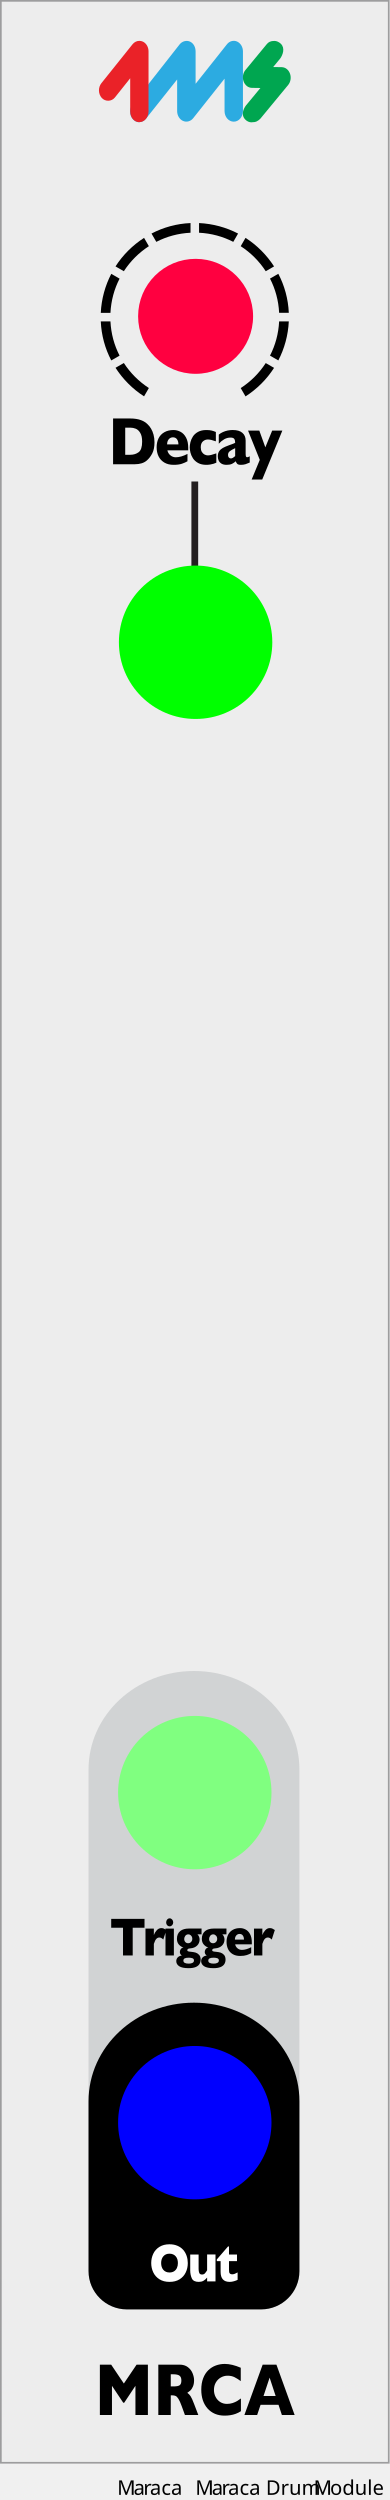
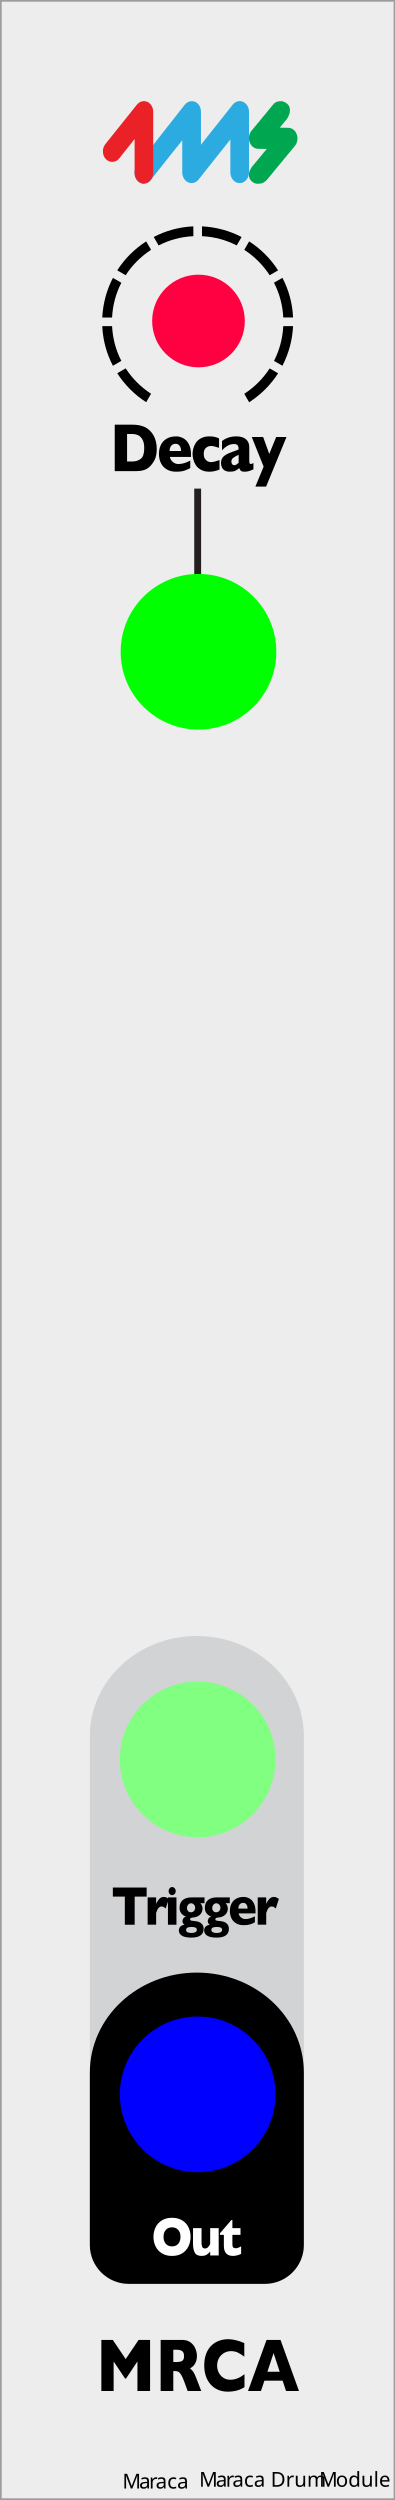
- <svg xmlns="http://www.w3.org/2000/svg" width="57.6" height="369.63" viewBox="0 0 57.6 369.63" version="1.1" id="svg28">
+ <svg xmlns="http://www.w3.org/2000/svg" width="20.32mm" height="128.5mm" viewBox="0 0 76.8 485.669" version="1.1" id="svg28">
  <defs id="defs2">
    <clipPath id="clippath">
-       <rect x="14.9" y="32.98" width="27.8" height="25.62" style="fill: none;" id="rect1" />
+       <rect x="14.9" y="32.98" width="27.8" height="25.62" style="fill:none" id="rect1" />
    </clipPath>
    <clipPath id="clippath-1">
-       <rect x="14.9" y="32.98" width="27.8" height="25.62" style="fill: none;" id="rect2" />
+       <rect x="14.9" y="32.98" width="27.8" height="25.62" style="fill:none" id="rect2" />
    </clipPath>
  </defs>
-   <g id="faceplate">
+   <g id="faceplate" transform="scale(1.333341)">
    <g id="g3">
-       <rect x=".13" y=".13" width="57.35" height="364" style="fill: #ededed;" id="rect3" />
-       <path d="M57.35.25v363.75H.25V.25h57.1M57.6,0H0v364.25h57.6V0h0Z" style="fill: #9d9d9e;" id="path3" />
+       <rect x="0.13" y="0.13" width="57.35" height="364" style="fill:#ededed" id="rect3" />
+       <path d="M 57.35,0.25 V 364 H 0.25 V 0.25 h 57.1 M 57.6,0 H 0 v 364.25 h 57.6 z" style="fill:#9d9d9e" id="path3" />
    </g>
-     <path d="M44.27,261.63c0-8.05-6.98-14.57-15.59-14.57s-15.59,6.53-15.59,14.57v54.4s0,0,0,0v19.77c0,3.11,2.55,5.65,5.67,5.65h19.84c3.12,0,5.67-2.54,5.67-5.65v-19.77s0,0,0,0v-54.39Z" style="fill: #d1d3d4;" id="path4" />
-     <path d="M44.27,310.67c0-8.05-6.98-14.57-15.59-14.57s-15.59,6.53-15.59,14.57v5.36s0,0,0,0v19.77c0,3.11,2.55,5.65,5.67,5.65h19.84c3.12,0,5.67-2.54,5.67-5.65v-19.77s0,0,0,0v-5.35Z" id="path5" />
-     <path d="M 5.871,-4.098 H 3.887 V 0 H 2.258 v -4.098 h -1.984 v -1.316 h 5.598 z m 3.668,0.336 -0.52,1.41 Q 8.7,-2.656 8.371,-2.656 q -0.297,0 -0.516,0.203 -0.215,0.199 -0.414,0.742 V 0 h -1.406 v -3.977 h 1.406 v 0.961 q 0.133,-0.355 0.469,-0.691 0.336,-0.34 0.789,-0.34 0.238,0 0.414,0.07 0.18,0.07 0.426,0.215 z m 1.153,-1.133 q 0,0.246 -0.176,0.418 -0.176,0.172 -0.418,0.172 -0.164,0 -0.301,-0.078 -0.133,-0.078 -0.211,-0.211 -0.078,-0.137 -0.078,-0.301 0,-0.242 0.172,-0.418 0.172,-0.176 0.418,-0.176 0.242,0 0.418,0.176 0.176,0.176 0.176,0.418 z M 10.805,0 H 9.395 v -3.977 h 1.41 z m 4.649,-3.129 H 14.759 q 0.367,0.32 0.367,0.785 0,0.246 -0.105,0.473 -0.102,0.227 -0.305,0.402 -0.199,0.176 -0.496,0.289 -0.293,0.109 -0.672,0.133 -0.488,0.02 -0.488,0.262 0,0.094 0.062,0.137 0.062,0.043 0.195,0.066 0.137,0.02 0.457,0.047 0.363,0.031 0.676,0.109 0.312,0.078 0.582,0.328 0.27,0.25 0.27,0.715 0,0.371 -0.203,0.656 -0.199,0.285 -0.648,0.445 -0.449,0.16 -1.188,0.16 -1.062,0 -1.562,-0.285 -0.496,-0.285 -0.496,-0.762 0,-0.129 0.062,-0.297 Q 11.333,0.367 11.54,0.211 11.751,0.055 12.149,0 12.009,-0.051 11.907,-0.195 11.806,-0.344 11.806,-0.504 q 0,-0.207 0.141,-0.41 0.145,-0.203 0.465,-0.262 -0.445,-0.117 -0.77,-0.441 -0.324,-0.324 -0.324,-0.84 0,-0.391 0.148,-0.684 0.152,-0.293 0.418,-0.477 0.266,-0.184 0.617,-0.27 0.352,-0.09 0.77,-0.09 h 2.184 z m -1.555,0.672 q 0,-0.301 -0.207,-0.48 -0.203,-0.184 -0.457,-0.184 -0.324,0 -0.512,0.219 -0.184,0.219 -0.184,0.461 0,0.168 0.078,0.312 0.082,0.145 0.227,0.234 0.148,0.086 0.352,0.086 0.305,0 0.504,-0.191 0.199,-0.191 0.199,-0.457 z m 0.281,3.199 q 0,-0.262 -0.281,-0.34 -0.277,-0.074 -0.574,-0.074 -0.488,0 -0.707,0.102 -0.215,0.105 -0.215,0.332 0,0.445 0.898,0.445 0.402,0 0.641,-0.117 0.238,-0.113 0.238,-0.348 z m 5.457,-3.871 h -0.695 q 0.367,0.32 0.367,0.785 0,0.246 -0.105,0.473 -0.102,0.227 -0.305,0.402 -0.199,0.176 -0.496,0.289 -0.293,0.109 -0.672,0.133 -0.488,0.02 -0.488,0.262 0,0.094 0.062,0.137 0.062,0.043 0.195,0.066 0.137,0.02 0.457,0.047 0.363,0.031 0.676,0.109 0.312,0.078 0.582,0.328 0.27,0.25 0.27,0.715 0,0.371 -0.203,0.656 -0.199,0.285 -0.648,0.445 -0.449,0.16 -1.188,0.16 -1.062,0 -1.562,-0.285 -0.496,-0.285 -0.496,-0.762 0,-0.129 0.062,-0.297 Q 15.517,0.367 15.724,0.211 15.935,0.055 16.333,0 16.193,-0.051 16.091,-0.195 15.99,-0.344 15.99,-0.504 q 0,-0.207 0.141,-0.41 0.145,-0.203 0.465,-0.262 -0.445,-0.117 -0.77,-0.441 -0.324,-0.324 -0.324,-0.84 0,-0.391 0.148,-0.684 0.152,-0.293 0.418,-0.477 0.266,-0.184 0.617,-0.27 0.352,-0.09 0.77,-0.09 h 2.184 z m -1.555,0.672 q 0,-0.301 -0.207,-0.48 -0.203,-0.184 -0.457,-0.184 -0.324,0 -0.512,0.219 -0.184,0.219 -0.184,0.461 0,0.168 0.078,0.312 0.082,0.145 0.227,0.234 0.148,0.086 0.352,0.086 0.305,0 0.504,-0.191 0.199,-0.191 0.199,-0.457 z m 0.281,3.199 q 0,-0.262 -0.281,-0.34 -0.277,-0.074 -0.574,-0.074 -0.488,0 -0.707,0.102 -0.215,0.105 -0.215,0.332 0,0.445 0.898,0.445 0.402,0 0.641,-0.117 0.238,-0.113 0.238,-0.348 z M 23.9,-1.648 h -2.801 q 0.082,0.363 0.402,0.594 0.32,0.23 0.727,0.23 0.711,0 1.57,-0.398 v 0.871 q -0.309,0.16 -0.75,0.293 -0.438,0.129 -1.117,0.129 -0.734,0 -1.25,-0.273 -0.516,-0.273 -0.773,-0.742 -0.254,-0.469 -0.254,-1.062 0,-0.586 0.254,-1.047 0.258,-0.465 0.773,-0.727 0.516,-0.266 1.25,-0.266 0.484,0 0.934,0.211 0.453,0.207 0.742,0.684 Q 23.9,-2.68 23.9,-1.93 Z M 22.58,-2.344 q 0,-0.383 -0.191,-0.609 -0.188,-0.23 -0.543,-0.23 -0.352,0 -0.57,0.234 Q 21.06,-2.719 21.06,-2.344 Z M 27.767,-3.762 27.248,-2.352 Q 26.928,-2.656 26.6,-2.656 q -0.297,0 -0.516,0.203 -0.215,0.199 -0.414,0.742 V 0 h -1.406 v -3.977 h 1.406 v 0.961 q 0.133,-0.355 0.469,-0.691 0.336,-0.34 0.789,-0.34 0.238,0 0.414,0.07 0.18,0.07 0.426,0.215 z" id="text5" style="font-weight:700;font-size:8px;font-family:GillSans-Bold, 'Gill Sans';letter-spacing:-0.04em" transform="translate(16.2 289.12) scale(.88 1)" aria-label="Trigger" />
-     <path d="m 6.473,-2.711 q 0,0.758 -0.352,1.395 -0.348,0.637 -1.039,1.012 -0.691,0.375 -1.684,0.375 -1.004,0 -1.699,-0.391 Q 1.004,-0.711 0.664,-1.348 0.328,-1.984 0.328,-2.711 q 0,-0.73 0.336,-1.363 Q 1,-4.711 1.695,-5.098 q 0.699,-0.391 1.703,-0.391 0.75,0 1.336,0.223 0.59,0.223 0.969,0.605 0.379,0.379 0.574,0.887 0.195,0.504 0.195,1.062 z m -1.664,0 q 0,-0.305 -0.09,-0.555 -0.09,-0.254 -0.273,-0.438 -0.18,-0.188 -0.441,-0.289 -0.262,-0.105 -0.605,-0.105 -0.656,0 -1.031,0.383 -0.375,0.383 -0.375,1.004 0,0.621 0.375,1.008 0.379,0.383 1.031,0.383 0.449,0 0.766,-0.176 0.316,-0.18 0.48,-0.492 0.164,-0.316 0.164,-0.723 z M 11.129,0 H 9.719 v -0.566 q -0.297,0.32 -0.625,0.48 -0.324,0.156 -0.781,0.156 -0.902,0 -1.168,-0.523 -0.266,-0.527 -0.266,-1.188 v -2.336 h 1.41 v 2.148 q 0,0.324 0.105,0.57 0.109,0.242 0.469,0.242 0.309,0 0.488,-0.176 0.18,-0.176 0.367,-0.449 v -2.336 h 1.41 z m 3.715,-0.23 q -0.219,0.105 -0.605,0.203 -0.383,0.098 -0.734,0.098 -1.52,0 -1.52,-1.484 V -3 H 11.348 V -3.246 L 13.235,-5.168 h 0.16 v 1.191 h 1.344 V -3 h -1.344 v 1.273 q 0,0.223 0.027,0.359 0.027,0.137 0.152,0.23 0.129,0.09 0.387,0.09 0.336,0 0.883,-0.281 z" id="text6" style="font-weight:700;font-size:8px;font-family:GillSans-Bold, 'Gill Sans';letter-spacing:-0.04em;fill:#ffffff" transform="translate(22.07 337.31) scale(.88 1)" aria-label="Out" />
+     <path d="m 44.27,252.938 c 0,-8.05 -6.98,-14.57 -15.59,-14.57 -8.61,0 -15.59,6.53 -15.59,14.57 v 54.4 c 0,0 0,0 0,0 v 19.77 c 0,3.11 2.55,5.65 5.67,5.65 H 38.6 c 3.12,0 5.67,-2.54 5.67,-5.65 v -19.77 c 0,0 0,0 0,0 v -54.39 z" style="fill:#d1d3d4" id="path4" />
+     <path d="m 44.27,301.978 c 0,-8.05 -6.98,-14.57 -15.59,-14.57 -8.61,0 -15.59,6.53 -15.59,14.57 v 5.36 c 0,0 0,0 0,0 v 19.77 c 0,3.11 2.55,5.65 5.67,5.65 H 38.6 c 3.12,0 5.67,-2.54 5.67,-5.65 v -19.77 c 0,0 0,0 0,0 v -5.35 z" id="path5" />
+     <path d="m 21.367,276.331 h -1.746 v 4.098 h -1.433 v -4.098 h -1.746 v -1.316 h 4.926 z m 3.228,0.336 -0.457,1.41 q -0.282,-0.305 -0.571,-0.305 -0.261,0 -0.454,0.203 -0.189,0.199 -0.364,0.742 v 1.711 h -1.238 v -3.977 h 1.238 v 0.961 q 0.117,-0.355 0.412,-0.691 0.296,-0.34 0.694,-0.34 0.21,0 0.364,0.07 0.158,0.07 0.375,0.215 z m 1.014,-1.133 q 0,0.246 -0.155,0.418 -0.155,0.172 -0.368,0.172 -0.144,0 -0.265,-0.078 -0.117,-0.078 -0.186,-0.211 -0.069,-0.137 -0.069,-0.301 0,-0.242 0.151,-0.418 0.151,-0.176 0.368,-0.176 0.213,0 0.368,0.176 0.155,0.176 0.155,0.418 z m 0.1,4.895 h -1.241 v -3.977 h 1.241 z m 4.091,-3.129 H 29.188 q 0.323,0.32 0.323,0.785 0,0.246 -0.093,0.473 -0.089,0.227 -0.268,0.402 -0.175,0.176 -0.437,0.289 -0.258,0.109 -0.591,0.133 -0.43,0.019 -0.43,0.262 0,0.094 0.055,0.137 0.055,0.043 0.172,0.066 0.12,0.019 0.402,0.047 0.32,0.031 0.595,0.109 0.275,0.078 0.512,0.328 0.237,0.25 0.237,0.715 0,0.371 -0.179,0.656 -0.175,0.285 -0.571,0.445 -0.395,0.16 -1.045,0.16 -0.935,0 -1.375,-0.285 -0.437,-0.285 -0.437,-0.762 0,-0.129 0.055,-0.297 0.058,-0.168 0.241,-0.324 0.186,-0.156 0.536,-0.211 -0.124,-0.051 -0.213,-0.195 -0.089,-0.148 -0.089,-0.309 0,-0.207 0.124,-0.41 0.127,-0.203 0.409,-0.262 -0.392,-0.117 -0.677,-0.441 -0.285,-0.324 -0.285,-0.84 0,-0.391 0.131,-0.684 0.134,-0.293 0.368,-0.477 0.234,-0.184 0.543,-0.27 0.309,-0.09 0.677,-0.09 h 1.922 z m -1.368,0.672 q 0,-0.301 -0.182,-0.48 -0.179,-0.184 -0.402,-0.184 -0.285,0 -0.45,0.219 -0.162,0.219 -0.162,0.461 0,0.168 0.069,0.312 0.072,0.145 0.199,0.234 0.131,0.086 0.309,0.086 0.268,0 0.443,-0.191 0.175,-0.191 0.175,-0.457 z m 0.247,3.199 q 0,-0.262 -0.247,-0.34 -0.244,-0.074 -0.505,-0.074 -0.43,0 -0.622,0.102 -0.189,0.105 -0.189,0.332 0,0.445 0.791,0.445 0.354,0 0.564,-0.117 0.21,-0.113 0.21,-0.348 z m 4.802,-3.871 H 32.87 q 0.323,0.32 0.323,0.785 0,0.246 -0.093,0.473 -0.089,0.227 -0.268,0.402 -0.175,0.176 -0.437,0.289 -0.258,0.109 -0.591,0.133 -0.43,0.019 -0.43,0.262 0,0.094 0.055,0.137 0.055,0.043 0.172,0.066 0.12,0.019 0.402,0.047 0.32,0.031 0.595,0.109 0.275,0.078 0.512,0.328 0.237,0.25 0.237,0.715 0,0.371 -0.179,0.656 -0.175,0.285 -0.571,0.445 -0.395,0.16 -1.045,0.16 -0.935,0 -1.375,-0.285 -0.437,-0.285 -0.437,-0.762 0,-0.129 0.055,-0.297 0.058,-0.168 0.241,-0.324 0.186,-0.156 0.536,-0.211 -0.124,-0.051 -0.213,-0.195 -0.089,-0.148 -0.089,-0.309 0,-0.207 0.124,-0.41 0.127,-0.203 0.409,-0.262 -0.392,-0.117 -0.677,-0.441 -0.285,-0.324 -0.285,-0.84 0,-0.391 0.131,-0.684 0.134,-0.293 0.368,-0.477 0.234,-0.184 0.543,-0.27 0.309,-0.09 0.677,-0.09 h 1.922 z m -1.368,0.672 q 0,-0.301 -0.182,-0.48 -0.179,-0.184 -0.402,-0.184 -0.285,0 -0.45,0.219 -0.162,0.219 -0.162,0.461 0,0.168 0.069,0.312 0.072,0.145 0.199,0.234 0.131,0.086 0.309,0.086 0.268,0 0.443,-0.191 0.175,-0.191 0.175,-0.457 z m 0.247,3.199 q 0,-0.262 -0.247,-0.34 -0.244,-0.074 -0.505,-0.074 -0.43,0 -0.622,0.102 -0.189,0.105 -0.189,0.332 0,0.445 0.791,0.445 0.354,0 0.564,-0.117 0.21,-0.113 0.21,-0.348 z m 4.871,-2.391 h -2.465 q 0.072,0.363 0.354,0.594 0.282,0.23 0.639,0.23 0.626,0 1.382,-0.398 v 0.871 q -0.272,0.16 -0.66,0.293 -0.385,0.129 -0.983,0.129 -0.646,0 -1.1,-0.273 -0.454,-0.273 -0.681,-0.742 -0.223,-0.469 -0.223,-1.062 0,-0.586 0.223,-1.047 0.227,-0.465 0.681,-0.727 0.454,-0.266 1.1,-0.266 0.426,0 0.822,0.211 0.399,0.207 0.653,0.684 0.258,0.473 0.258,1.223 z m -1.162,-0.695 q 0,-0.383 -0.168,-0.609 -0.165,-0.23 -0.478,-0.23 -0.309,0 -0.502,0.234 -0.189,0.23 -0.189,0.605 z m 4.565,-1.418 -0.457,1.41 q -0.282,-0.305 -0.571,-0.305 -0.261,0 -0.454,0.203 -0.189,0.199 -0.364,0.742 v 1.711 h -1.238 v -3.977 h 1.238 v 0.961 q 0.117,-0.355 0.412,-0.691 0.296,-0.34 0.694,-0.34 0.21,0 0.364,0.07 0.158,0.07 0.375,0.215 z" id="text5" style="font-weight:700;font-size:8px;font-family:GillSans-Bold, 'Gill Sans';letter-spacing:-0.04em;stroke-width:0.938" aria-label="Trigger" />
+     <path d="m 27.766,325.907 q 0,0.758 -0.309,1.395 -0.306,0.637 -0.914,1.012 -0.608,0.375 -1.482,0.375 -0.883,0 -1.495,-0.391 -0.612,-0.391 -0.911,-1.027 -0.296,-0.637 -0.296,-1.363 0,-0.73 0.296,-1.363 0.296,-0.637 0.907,-1.023 0.615,-0.391 1.499,-0.391 0.66,0 1.176,0.223 0.519,0.223 0.853,0.605 0.333,0.379 0.505,0.887 0.172,0.504 0.172,1.062 z m -1.464,0 q 0,-0.305 -0.079,-0.555 -0.079,-0.254 -0.241,-0.438 -0.158,-0.188 -0.388,-0.289 -0.23,-0.105 -0.533,-0.105 -0.578,0 -0.907,0.383 -0.33,0.383 -0.33,1.004 0,0.621 0.33,1.008 0.333,0.383 0.907,0.383 0.395,0 0.674,-0.176 0.278,-0.18 0.423,-0.492 0.144,-0.316 0.144,-0.723 z m 5.562,2.711 h -1.241 v -0.566 q -0.261,0.32 -0.55,0.48 -0.285,0.156 -0.688,0.156 -0.794,0 -1.028,-0.523 -0.234,-0.527 -0.234,-1.188 v -2.336 h 1.241 v 2.148 q 0,0.324 0.093,0.57 0.096,0.242 0.412,0.242 0.272,0 0.43,-0.176 0.158,-0.176 0.323,-0.449 v -2.336 h 1.241 z m 3.269,-0.23 q -0.193,0.105 -0.533,0.203 -0.337,0.098 -0.646,0.098 -1.337,0 -1.337,-1.484 v -1.586 h -0.56 v -0.246 l 1.66,-1.922 h 0.141 v 1.191 h 1.183 v 0.977 h -1.183 v 1.273 q 0,0.223 0.024,0.359 0.024,0.137 0.134,0.23 0.113,0.09 0.34,0.09 0.296,0 0.777,-0.281 z" id="text6" style="font-weight:700;font-size:8px;font-family:GillSans-Bold, 'Gill Sans';letter-spacing:-0.04em;fill:#ffffff;stroke-width:0.938" aria-label="Out" />
    <g id="pips_-_fewest" data-name="pips - fewest">
-       <g style="clip-path: url(#clippath);" clip-path="url(#clippath)" id="g16">
-         <g style="clip-path: url(#clippath-1);" clip-path="url(#clippath-1)" id="g15">
-           <path d="M34.49,35.76l.71-1.23c-1.74-.9-3.7-1.45-5.77-1.55v1.43c1.81.09,3.53.56,5.06,1.35" id="path6" />
-           <path d="M39.29,40.1l1.23-.71c-1.09-1.69-2.53-3.14-4.22-4.22l-.71,1.23c1.48.96,2.74,2.22,3.7,3.7" id="path7" />
-           <path d="M22.01,36.4l-.71-1.23c-1.69,1.09-3.14,2.53-4.22,4.22l1.23.71c.96-1.48,2.22-2.74,3.7-3.7" id="path8" />
-           <path d="M41.27,46.25h1.43c-.09-2.07-.64-4.03-1.55-5.77l-1.23.71c.79,1.53,1.26,3.24,1.35,5.06" id="path9" />
-           <path d="M28.17,34.41v-1.43c-2.07.09-4.03.64-5.77,1.55l.71,1.23c1.53-.79,3.24-1.26,5.06-1.35" id="path10" />
-           <path d="M18.31,53.67l-1.23.71c1.09,1.69,2.53,3.14,4.22,4.22l.71-1.23c-1.48-.96-2.74-2.22-3.7-3.7" id="path11" />
-           <path d="M35.59,57.38l.71,1.23c1.69-1.09,3.14-2.53,4.22-4.22l-1.23-.71c-.96,1.48-2.22,2.74-3.7,3.7" id="path12" />
-           <path d="M41.27,47.52c-.09,1.81-.56,3.53-1.35,5.06l1.23.71c.9-1.74,1.45-3.7,1.55-5.77h-1.43Z" id="path13" />
-           <path d="M16.33,47.52h-1.43c.09,2.07.64,4.03,1.55,5.77l1.23-.71c-.79-1.53-1.26-3.24-1.35-5.06" id="path14" />
-           <path d="M17.68,41.2l-1.23-.71c-.9,1.74-1.45,3.7-1.55,5.77h1.43c.09-1.81.56-3.53,1.35-5.06" id="path15" />
+       <g clip-path="url(#clippath)" id="g16">
+         <g clip-path="url(#clippath-1)" id="g15">
+           <path d="m 34.49,35.76 0.71,-1.23 c -1.74,-0.9 -3.7,-1.45 -5.77,-1.55 v 1.43 c 1.81,0.09 3.53,0.56 5.06,1.35" id="path6" />
+           <path d="m 39.29,40.1 1.23,-0.71 C 39.43,37.7 37.99,36.25 36.3,35.17 l -0.71,1.23 c 1.48,0.96 2.74,2.22 3.7,3.7" id="path7" />
+           <path d="M 22.01,36.4 21.3,35.17 c -1.69,1.09 -3.14,2.53 -4.22,4.22 l 1.23,0.71 c 0.96,-1.48 2.22,-2.74 3.7,-3.7" id="path8" />
+           <path d="m 41.27,46.25 h 1.43 c -0.09,-2.07 -0.64,-4.03 -1.55,-5.77 l -1.23,0.71 c 0.79,1.53 1.26,3.24 1.35,5.06" id="path9" />
+           <path d="m 28.17,34.41 v -1.43 c -2.07,0.09 -4.03,0.64 -5.77,1.55 l 0.71,1.23 c 1.53,-0.79 3.24,-1.26 5.06,-1.35" id="path10" />
+           <path d="m 18.31,53.67 -1.23,0.71 c 1.09,1.69 2.53,3.14 4.22,4.22 l 0.71,-1.23 c -1.48,-0.96 -2.74,-2.22 -3.7,-3.7" id="path11" />
+           <path d="m 35.59,57.38 0.71,1.23 c 1.69,-1.09 3.14,-2.53 4.22,-4.22 l -1.23,-0.71 c -0.96,1.48 -2.22,2.74 -3.7,3.7" id="path12" />
+           <path d="m 41.27,47.52 c -0.09,1.81 -0.56,3.53 -1.35,5.06 l 1.23,0.71 c 0.9,-1.74 1.45,-3.7 1.55,-5.77 z" id="path13" />
+           <path d="M 16.33,47.52 H 14.9 c 0.09,2.07 0.64,4.03 1.55,5.77 l 1.23,-0.71 c -0.79,-1.53 -1.26,-3.24 -1.35,-5.06" id="path14" />
+           <path d="m 17.68,41.2 -1.23,-0.71 c -0.9,1.74 -1.45,3.7 -1.55,5.77 h 1.43 c 0.09,-1.81 0.56,-3.53 1.35,-5.06" id="path15" />
        </g>
      </g>
    </g>
-     <path d="m 7.808,-3.262 q 0,1.04 -0.381,1.67 Q 7.051,-0.962 6.538,-0.571 5.811,0 4.502,0 H 0.85 V -6.768 H 3.662 q 0.635,0 1.084,0.068 0.454,0.063 0.815,0.186 0.361,0.117 0.615,0.269 0.254,0.146 0.454,0.317 0.347,0.283 0.605,0.669 0.264,0.386 0.415,0.894 0.156,0.508 0.156,1.104 z m -2.075,-0.088 q 0,-0.825 -0.317,-1.284 -0.312,-0.464 -0.757,-0.62 -0.439,-0.156 -0.898,-0.156 H 2.891 v 4.009 h 0.869 q 0.801,0 1.387,-0.381 0.586,-0.381 0.586,-1.567 z m 7.745,1.289 H 9.976 q 0.103,0.454 0.503,0.742 0.4,0.288 0.908,0.288 0.889,0 1.963,-0.498 v 1.089 q -0.386,0.2 -0.938,0.366 -0.547,0.161 -1.396,0.161 -0.918,0 -1.563,-0.342 -0.645,-0.342 -0.967,-0.928 -0.317,-0.586 -0.317,-1.328 0,-0.732 0.317,-1.309 0.322,-0.581 0.967,-0.908 0.645,-0.332 1.563,-0.332 0.605,0 1.167,0.264 0.566,0.259 0.928,0.854 0.366,0.591 0.366,1.528 z m -1.65,-0.869 q 0,-0.479 -0.239,-0.762 -0.234,-0.288 -0.679,-0.288 -0.439,0 -0.713,0.293 -0.269,0.288 -0.269,0.757 z m 6.372,2.7 q -0.22,0.083 -0.464,0.156 -0.244,0.068 -0.552,0.112 -0.303,0.049 -0.664,0.049 -0.815,0 -1.382,-0.273 Q 14.576,-0.464 14.268,-0.879 13.966,-1.299 13.848,-1.733 13.731,-2.168 13.731,-2.5 q 0,-0.332 0.117,-0.767 0.122,-0.435 0.42,-0.84 0.298,-0.405 0.859,-0.679 0.566,-0.273 1.392,-0.273 0.552,0 0.898,0.078 0.347,0.078 0.703,0.21 v 1.382 q -0.859,-0.273 -1.343,-0.273 -0.469,0 -0.835,0.283 -0.361,0.283 -0.361,0.879 0,0.396 0.181,0.669 0.181,0.269 0.459,0.396 0.278,0.127 0.557,0.127 0.264,0 0.601,-0.078 0.337,-0.078 0.82,-0.225 z m 5.611,-0.02 q -0.386,0.151 -0.713,0.244 -0.327,0.093 -0.786,0.093 -0.435,0 -0.605,-0.151 -0.171,-0.156 -0.244,-0.376 -0.283,0.229 -0.63,0.381 -0.347,0.146 -0.908,0.146 -0.542,0 -0.879,-0.186 -0.332,-0.19 -0.469,-0.474 -0.132,-0.288 -0.132,-0.591 0,-0.459 0.229,-0.757 0.234,-0.303 0.625,-0.493 0.391,-0.19 1.035,-0.396 0.366,-0.117 0.552,-0.176 0.19,-0.063 0.283,-0.098 0.093,-0.034 0.195,-0.088 0,-0.361 -0.146,-0.566 -0.146,-0.205 -0.635,-0.205 -0.576,0 -1.069,0.254 -0.493,0.254 -0.903,0.654 v -1.348 q 0.327,-0.234 0.708,-0.381 0.381,-0.151 0.796,-0.225 0.415,-0.073 0.84,-0.073 1.079,0 1.621,0.42 0.547,0.415 0.547,1.147 v 1.919 q 0,0.273 0.049,0.41 0.054,0.132 0.19,0.132 0.166,0 0.449,-0.142 z M 21.363,-1.201 v -1.177 q -0.625,0.254 -0.913,0.459 -0.288,0.2 -0.288,0.547 0,0.249 0.142,0.381 0.146,0.132 0.337,0.132 0.181,0 0.356,-0.098 0.181,-0.103 0.366,-0.244 z m 7.925,-3.77 -3.379,7.231 h -1.777 l 1.367,-2.91 -1.968,-4.321 h 1.89 L 26.432,-2.5 27.58,-4.971 Z" id="text16" style="font-weight:700;font-size:10px;font-family:GillSans-Bold, 'Gill Sans';letter-spacing:-0.04em" transform="translate(15.97 68.64) scale(.88 1)" aria-label="Decay" />
-     <path d="M 9.593,0 H 7.348 V -4.313 L 5.323,-1.815 H 5.146 L 3.115,-4.313 V 0 H 0.935 V -7.444 H 2.97 l 2.288,2.793 2.299,-2.793 h 2.036 z m 9.088,0 h -2.412 l -0.585,-1.321 q -0.322,-0.725 -0.58,-1.058 -0.258,-0.338 -0.505,-0.43 -0.242,-0.097 -0.628,-0.097 H 13.718 V 0 h -2.245 v -7.444 h 3.819 q 0.924,0 1.515,0.376 0.591,0.376 0.849,0.913 0.263,0.537 0.263,1.021 0,0.564 -0.22,0.956 -0.215,0.387 -0.457,0.564 -0.242,0.177 -0.542,0.338 0.36,0.209 0.591,0.5 0.236,0.285 0.639,1.16 z m -3.051,-5.092 q 0,-0.516 -0.338,-0.72 Q 14.953,-6.016 14.19,-6.016 h -0.473 v 1.794 h 0.483 q 0.822,0 1.123,-0.177 0.306,-0.183 0.306,-0.693 z m 10.737,4.533 q -0.462,0.242 -0.945,0.387 -0.483,0.145 -0.978,0.204 -0.489,0.064 -1.015,0.064 -0.972,0 -1.746,-0.269 -0.768,-0.269 -1.337,-0.79 -0.564,-0.526 -0.849,-1.225 -0.279,-0.704 -0.279,-1.542 0,-0.961 0.333,-1.681 0.333,-0.725 0.929,-1.203 0.602,-0.478 1.364,-0.704 0.768,-0.231 1.617,-0.231 1.268,0 2.874,0.564 v 1.977 q -0.553,-0.344 -1.096,-0.569 -0.537,-0.231 -1.268,-0.231 -0.65,0 -1.214,0.258 -0.564,0.258 -0.908,0.736 -0.344,0.478 -0.344,1.117 0,0.564 0.301,1.037 0.301,0.467 0.833,0.747 0.537,0.274 1.208,0.274 0.542,0 1.026,-0.129 0.483,-0.134 0.811,-0.295 0.333,-0.161 0.682,-0.381 z M 36.051,0 H 33.752 L 33.145,-1.509 H 29.912 L 29.294,0 h -2.299 l 3.292,-7.444 h 2.481 z m -3.421,-2.804 -1.09,-2.718 -1.101,2.718 z" id="text17" style="font-weight:700;font-size:11px;font-family:GillSans-Bold, 'Gill Sans'" transform="translate(14 357.06) scale(.82 1)" aria-label="MRCA" />
-     <line x1="28.8" y1="71.19" x2="28.8" y2="92.19" style="fill: #fff; stroke: #231f20; stroke-miterlimit: 10;" id="line17" />
-     <g id="g19">
-       <path d="M20.6,18.07c-.37,0-.71-.17-.97-.47-.51-.6-.52-1.54-.04-2.16l6.97-8.88c.38-.48,1.05-.65,1.57-.39.5.25.79.82.79,1.45v4.77l4.64-5.85c.38-.48,1.01-.64,1.53-.38.5.25.83.81.83,1.44v8.82c0,.86-.61,1.57-1.36,1.57s-1.36-.7-1.36-1.57v-4.79l-4.64,5.85c-.38.48-1.01.64-1.54.38-.5-.24-.83-.81-.83-1.44v-4.67l-4.61,5.8c-.26.32-.62.51-1,.51h0Z" style="fill: #2cabe1;" id="path17" />
-       <path d="M20.6,18.07c-.75,0-1.35-.7-1.35-1.57v-4.93l-2.26,2.84c-.5.63-1.44.65-1.97.04-.51-.6-.52-1.53-.03-2.15l4.61-5.76c.26-.32.63-.5,1-.5.18,0,.37.04.54.12.5.25.82.81.82,1.44v8.89c0,.86-.61,1.57-1.36,1.57h0Z" style="fill: #ea2228;" id="path18" />
-       <path d="M37.2,18.09h0c-.35,0-.68-.15-.94-.42-.76-.78-.14-1.84.29-2.3l1.95-2.36-1.26-.02c-.56-.01-1.04-.4-1.24-1-.19-.56-.07-1.21.29-1.64l3.16-3.83c.23-.28.55-.48,1.13-.47.33,0,.67.17.92.4.71.66.29,1.7-.07,2.2l-1.04,1.26,1.26.02c.56.01,1.04.4,1.24,1,.19.56.07,1.21-.29,1.64l-4.1,4.97c-.35.35-.65.55-1.3.54h0Z" style="fill: #00a650;" id="path19" />
+     <path d="m 7.808,-3.262 q 0,1.04 -0.381,1.67 Q 7.051,-0.962 6.538,-0.571 5.811,0 4.502,0 H 0.85 V -6.768 H 3.662 q 0.635,0 1.084,0.068 0.454,0.063 0.815,0.186 0.361,0.117 0.615,0.269 0.254,0.146 0.454,0.317 0.347,0.283 0.605,0.669 0.264,0.386 0.415,0.894 0.156,0.508 0.156,1.104 z m -2.075,-0.088 q 0,-0.825 -0.317,-1.284 -0.312,-0.464 -0.757,-0.62 -0.439,-0.156 -0.898,-0.156 H 2.891 v 4.009 h 0.869 q 0.801,0 1.387,-0.381 0.586,-0.381 0.586,-1.567 z m 7.745,1.289 H 9.976 q 0.103,0.454 0.503,0.742 0.4,0.288 0.908,0.288 0.889,0 1.963,-0.498 v 1.089 q -0.386,0.2 -0.938,0.366 -0.547,0.161 -1.396,0.161 -0.918,0 -1.563,-0.342 Q 8.809,-0.596 8.487,-1.182 8.169,-1.768 8.169,-2.51 q 0,-0.732 0.317,-1.309 0.322,-0.581 0.967,-0.908 0.645,-0.332 1.563,-0.332 0.605,0 1.167,0.264 0.566,0.259 0.928,0.854 0.366,0.591 0.366,1.528 z m -1.65,-0.869 q 0,-0.479 -0.239,-0.762 -0.234,-0.288 -0.679,-0.288 -0.439,0 -0.713,0.293 -0.269,0.288 -0.269,0.757 z m 6.372,2.7 q -0.22,0.083 -0.464,0.156 -0.244,0.068 -0.552,0.112 -0.303,0.049 -0.664,0.049 -0.815,0 -1.382,-0.273 Q 14.576,-0.464 14.268,-0.879 13.966,-1.299 13.848,-1.733 13.731,-2.168 13.731,-2.5 q 0,-0.332 0.117,-0.767 0.122,-0.435 0.42,-0.84 0.298,-0.405 0.859,-0.679 0.566,-0.273 1.392,-0.273 0.552,0 0.898,0.078 0.347,0.078 0.703,0.21 v 1.382 q -0.859,-0.273 -1.343,-0.273 -0.469,0 -0.835,0.283 -0.361,0.283 -0.361,0.879 0,0.396 0.181,0.669 0.181,0.269 0.459,0.396 0.278,0.127 0.557,0.127 0.264,0 0.601,-0.078 0.337,-0.078 0.82,-0.225 z m 5.611,-0.02 q -0.386,0.151 -0.713,0.244 -0.327,0.093 -0.786,0.093 -0.435,0 -0.605,-0.151 -0.171,-0.156 -0.244,-0.376 -0.283,0.229 -0.63,0.381 -0.347,0.146 -0.908,0.146 -0.542,0 -0.879,-0.186 -0.332,-0.19 -0.469,-0.474 -0.132,-0.288 -0.132,-0.591 0,-0.459 0.229,-0.757 0.234,-0.303 0.625,-0.493 0.391,-0.19 1.035,-0.396 0.366,-0.117 0.552,-0.176 0.19,-0.063 0.283,-0.098 0.093,-0.034 0.195,-0.088 0,-0.361 -0.146,-0.566 -0.146,-0.205 -0.635,-0.205 -0.576,0 -1.069,0.254 -0.493,0.254 -0.903,0.654 v -1.348 q 0.327,-0.234 0.708,-0.381 0.381,-0.151 0.796,-0.225 0.415,-0.073 0.84,-0.073 1.079,0 1.621,0.42 0.547,0.415 0.547,1.147 v 1.919 q 0,0.273 0.049,0.41 0.054,0.132 0.19,0.132 0.166,0 0.449,-0.142 z M 21.363,-1.201 v -1.177 q -0.625,0.254 -0.913,0.459 -0.288,0.2 -0.288,0.547 0,0.249 0.142,0.381 0.146,0.132 0.337,0.132 0.181,0 0.356,-0.098 0.181,-0.103 0.366,-0.244 z m 7.925,-3.77 -3.379,7.231 h -1.777 l 1.367,-2.91 -1.968,-4.321 h 1.89 L 26.432,-2.5 27.58,-4.971 Z" id="text16" style="font-weight:700;font-size:10px;font-family:GillSans-Bold, 'Gill Sans';letter-spacing:-0.04em" transform="matrix(0.88,0,0,1,15.97,68.64)" aria-label="Decay" />
+     <path d="m 21.866,348.368 h -1.841 v -4.313 l -1.66,2.498 h -0.145 l -1.665,-2.498 v 4.313 h -1.788 v -7.444 h 1.669 l 1.876,2.793 1.885,-2.793 h 1.669 z m 7.452,0 h -1.978 l -0.48,-1.321 q -0.264,-0.725 -0.476,-1.058 -0.211,-0.338 -0.414,-0.43 -0.198,-0.097 -0.515,-0.097 h -0.207 v 2.906 h -1.841 v -7.444 h 3.131 q 0.758,0 1.242,0.376 0.484,0.376 0.696,0.913 0.216,0.537 0.216,1.021 0,0.564 -0.181,0.956 -0.176,0.387 -0.374,0.564 -0.198,0.177 -0.445,0.338 0.295,0.209 0.484,0.5 0.194,0.285 0.524,1.16 z m -2.502,-5.092 q 0,-0.516 -0.277,-0.72 -0.277,-0.204 -0.903,-0.204 h -0.388 v 1.794 h 0.396 q 0.674,0 0.92,-0.177 0.251,-0.183 0.251,-0.693 z m 8.804,4.533 q -0.379,0.242 -0.775,0.387 -0.396,0.145 -0.802,0.204 -0.401,0.065 -0.832,0.065 -0.797,0 -1.431,-0.269 -0.63,-0.269 -1.097,-0.79 -0.462,-0.526 -0.696,-1.225 -0.229,-0.704 -0.229,-1.542 0,-0.961 0.273,-1.681 0.273,-0.725 0.762,-1.203 0.493,-0.478 1.119,-0.704 0.63,-0.231 1.326,-0.231 1.039,0 2.356,0.564 v 1.977 q -0.454,-0.344 -0.898,-0.569 -0.44,-0.231 -1.039,-0.231 -0.533,0 -0.995,0.258 -0.462,0.258 -0.744,0.736 -0.282,0.478 -0.282,1.117 0,0.564 0.247,1.037 0.247,0.467 0.683,0.747 0.44,0.274 0.991,0.274 0.445,0 0.841,-0.129 0.396,-0.134 0.665,-0.295 0.273,-0.161 0.559,-0.381 z m 7.941,0.559 h -1.885 l -0.498,-1.509 h -2.651 l -0.506,1.509 h -1.885 l 2.7,-7.444 h 2.035 z m -2.806,-2.804 -0.894,-2.718 -0.903,2.718 z" id="text17" style="font-weight:700;font-size:11px;font-family:GillSans-Bold, 'Gill Sans';stroke-width:0.906" aria-label="MRCA" />
+     <line x1="28.8" y1="71.19" x2="28.8" y2="92.19" style="fill:#ffffff;stroke:#231f20;stroke-miterlimit:10" id="line17" />
+     <g id="g19" transform="translate(0.3621544,8.691705)">
+       <path d="m 20.6,18.07 c -0.37,0 -0.71,-0.17 -0.97,-0.47 -0.51,-0.6 -0.52,-1.54 -0.04,-2.16 l 6.97,-8.88 c 0.38,-0.48 1.05,-0.65 1.57,-0.39 0.5,0.25 0.79,0.82 0.79,1.45 v 4.77 l 4.64,-5.85 c 0.38,-0.48 1.01,-0.64 1.53,-0.38 0.5,0.25 0.83,0.81 0.83,1.44 v 8.82 c 0,0.86 -0.61,1.57 -1.36,1.57 -0.75,0 -1.36,-0.7 -1.36,-1.57 v -4.79 l -4.64,5.85 c -0.38,0.48 -1.01,0.64 -1.54,0.38 -0.5,-0.24 -0.83,-0.81 -0.83,-1.44 v -4.67 l -4.61,5.8 c -0.26,0.32 -0.62,0.51 -1,0.51 v 0 z" style="fill:#2cabe1" id="path17" />
+       <path d="m 20.6,18.07 c -0.75,0 -1.35,-0.7 -1.35,-1.57 v -4.93 l -2.26,2.84 c -0.5,0.63 -1.44,0.65 -1.97,0.04 -0.51,-0.6 -0.52,-1.53 -0.03,-2.15 L 19.6,6.54 c 0.26,-0.32 0.63,-0.5 1,-0.5 0.18,0 0.37,0.04 0.54,0.12 0.5,0.25 0.82,0.81 0.82,1.44 v 8.89 c 0,0.86 -0.61,1.57 -1.36,1.57 v 0 z" style="fill:#ea2228" id="path18" />
+       <path d="m 37.2,18.09 v 0 c -0.35,0 -0.68,-0.15 -0.94,-0.42 -0.76,-0.78 -0.14,-1.84 0.29,-2.3 l 1.95,-2.36 -1.26,-0.02 c -0.56,-0.01 -1.04,-0.4 -1.24,-1 -0.19,-0.56 -0.07,-1.21 0.29,-1.64 L 39.45,6.52 C 39.68,6.24 40,6.04 40.58,6.05 c 0.33,0 0.67,0.17 0.92,0.4 0.71,0.66 0.29,1.7 -0.07,2.2 l -1.04,1.26 1.26,0.02 c 0.56,0.01 1.04,0.4 1.24,1 0.19,0.56 0.07,1.21 -0.29,1.64 l -4.1,4.97 c -0.35,0.35 -0.65,0.55 -1.3,0.54 v 0 z" style="fill:#00a650" id="path19" />
    </g>
  </g>
  <g id="components">
-     <circle id="Out" cx="28.8" cy="313.84" r="11.34" style="fill: blue;" />
-     <circle id="Trigger" cx="28.8" cy="265.04" r="11.34" style="fill: #80ff80;" />
-     <circle id="Decay_CV" data-name="Decay CV" cx="28.92" cy="94.96" r="11.34" style="fill: lime;" />
-     <circle id="Decay" cx="28.92" cy="46.77" r="8.5" style="fill: #ff0040;" />
-     <text id="slug" transform="translate(17.32 368.87)" style="fill: #010101; font-family: MyriadPro-Regular, 'Myriad Pro'; font-size: 3px;">
-       <tspan x="0" y="0" style="letter-spacing: 0em;" id="tspan19">M</tspan>
-       <tspan x="2.43" y="0" id="tspan20">a</tspan>
-       <tspan x="3.88" y="0" style="letter-spacing: 0em;" id="tspan21">r</tspan>
-       <tspan x="4.84" y="0" id="tspan22">aca</tspan>
+     <circle id="Out" cx="38.4" cy="406.867" r="15.12" style="fill:#0000ff;stroke-width:1.333" />
+     <circle id="Trigger" cx="38.4" cy="341.8" r="15.12" style="fill:#80ff80;stroke-width:1.333" />
+     <circle id="Decay_CV" data-name="Decay CV" cx="38.56" cy="126.614" r="15.12" style="fill:#00ff00;stroke-width:1.333" />
+     <circle id="Decay" cx="38.56" cy="62.36" r="9" style="fill:#ff0040;stroke-width:1.333" />
+     <text id="slug" style="font-size:4px;font-family:MyriadPro-Regular, 'Myriad Pro';fill:#010101;stroke-width:1.333" x="23.779" y="483.436">
+       <tspan x="23.779" y="483.436" style="letter-spacing:0em;stroke-width:1.333" id="tspan19">M</tspan>
+       <tspan x="27.019" y="483.436" id="tspan20" style="stroke-width:1.333">a</tspan>
+       <tspan x="28.952" y="483.436" style="letter-spacing:0em;stroke-width:1.333" id="tspan21">r</tspan>
+       <tspan x="30.232" y="483.436" id="tspan22" style="stroke-width:1.333">aca</tspan>
    </text>
-     <text id="modulename" transform="translate(28.88 368.87)" style="fill: #010101; font-family: MyriadPro-Regular, 'Myriad Pro'; font-size: 3px;">
-       <tspan x="0" y="0" style="letter-spacing: 0em;" id="tspan23">M</tspan>
-       <tspan x="2.43" y="0" id="tspan24">a</tspan>
-       <tspan x="3.88" y="0" style="letter-spacing: 0em;" id="tspan25">r</tspan>
-       <tspan x="4.84" y="0" id="tspan26">aca Drum </tspan>
-       <tspan x="17.48" y="0" style="letter-spacing: 0em;" id="tspan27">M</tspan>
-       <tspan x="19.91" y="0" style="letter-spacing: 0em;" id="tspan28">odule</tspan>
+     <text id="modulename" style="font-size:4px;font-family:MyriadPro-Regular, 'Myriad Pro';fill:#010101;stroke-width:1.333" x="38.678" y="483.093">
+       <tspan x="38.678" y="483.093" style="letter-spacing:0em;stroke-width:1.333" id="tspan23">M</tspan>
+       <tspan x="41.918" y="483.093" id="tspan24" style="stroke-width:1.333">a</tspan>
+       <tspan x="43.852" y="483.093" style="letter-spacing:0em;stroke-width:1.333" id="tspan25">r</tspan>
+       <tspan x="45.132" y="483.093" id="tspan26" style="stroke-width:1.333">aca Drum</tspan>
+       <tspan x="61.985" y="483.093" style="letter-spacing:0em;stroke-width:1.333" id="tspan27">M</tspan>
+       <tspan x="65.225" y="483.093" style="letter-spacing:0em;stroke-width:1.333" id="tspan28">odule</tspan>
    </text>
  </g>
</svg>
